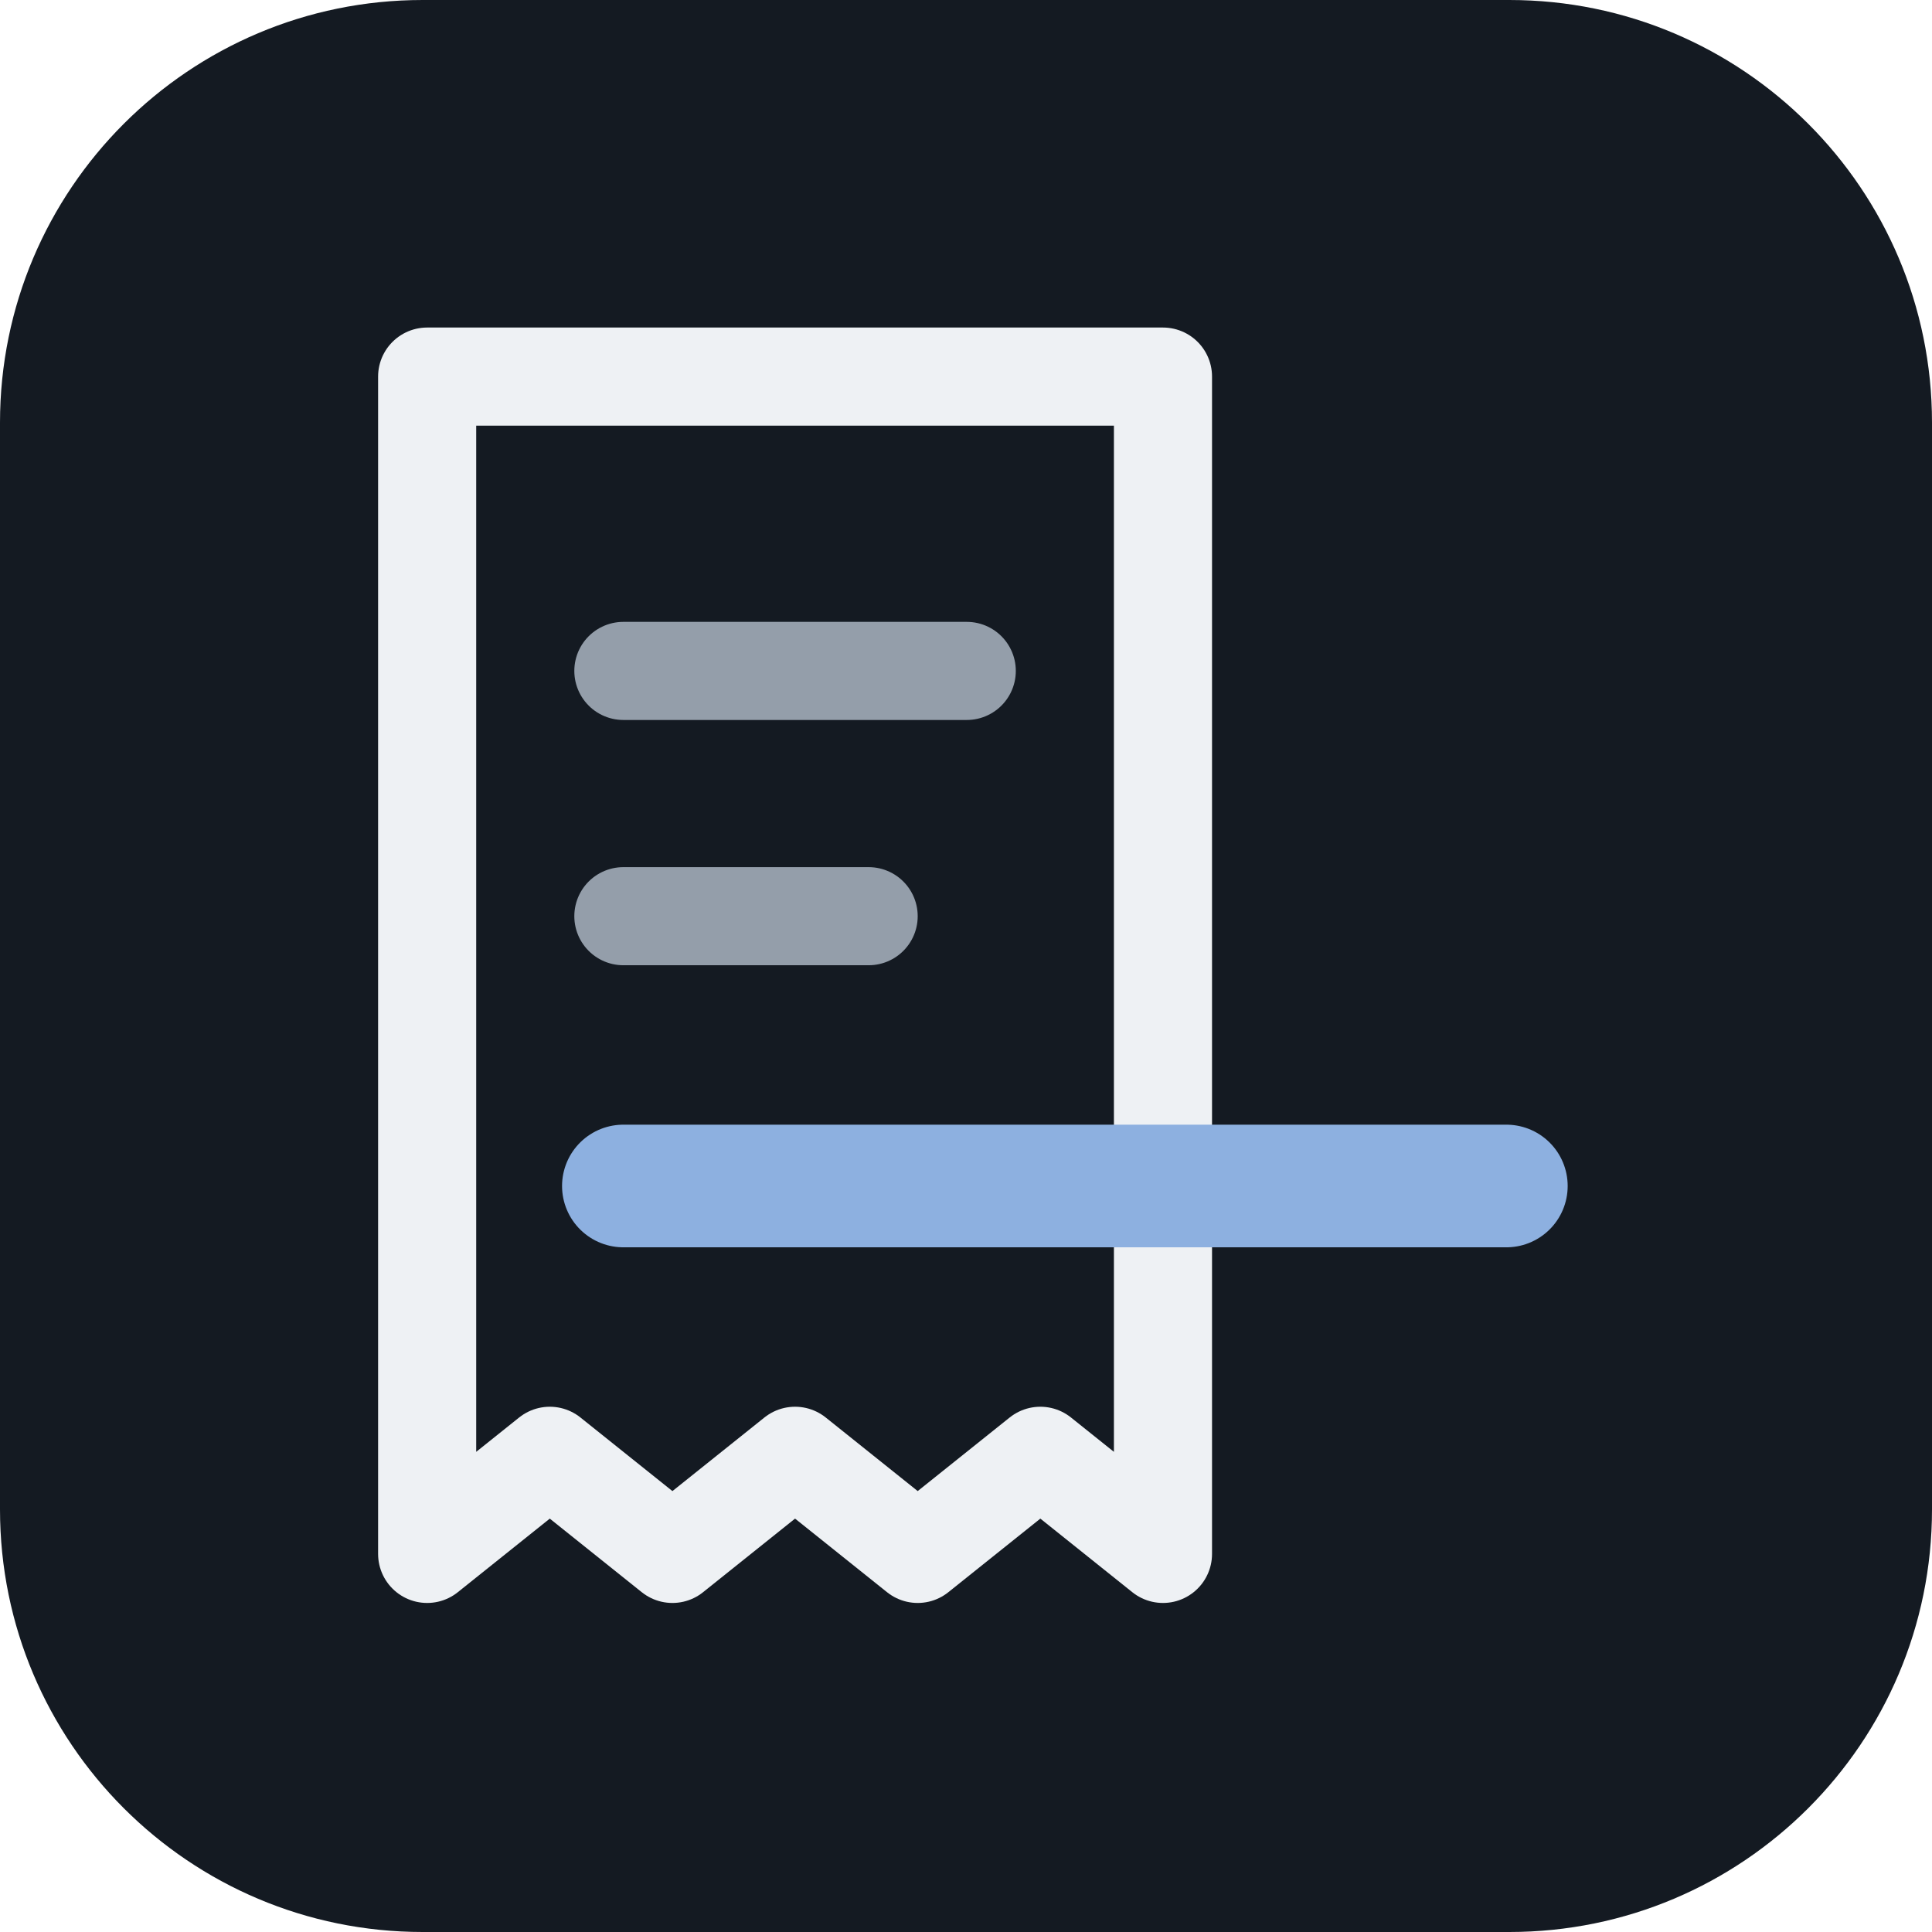
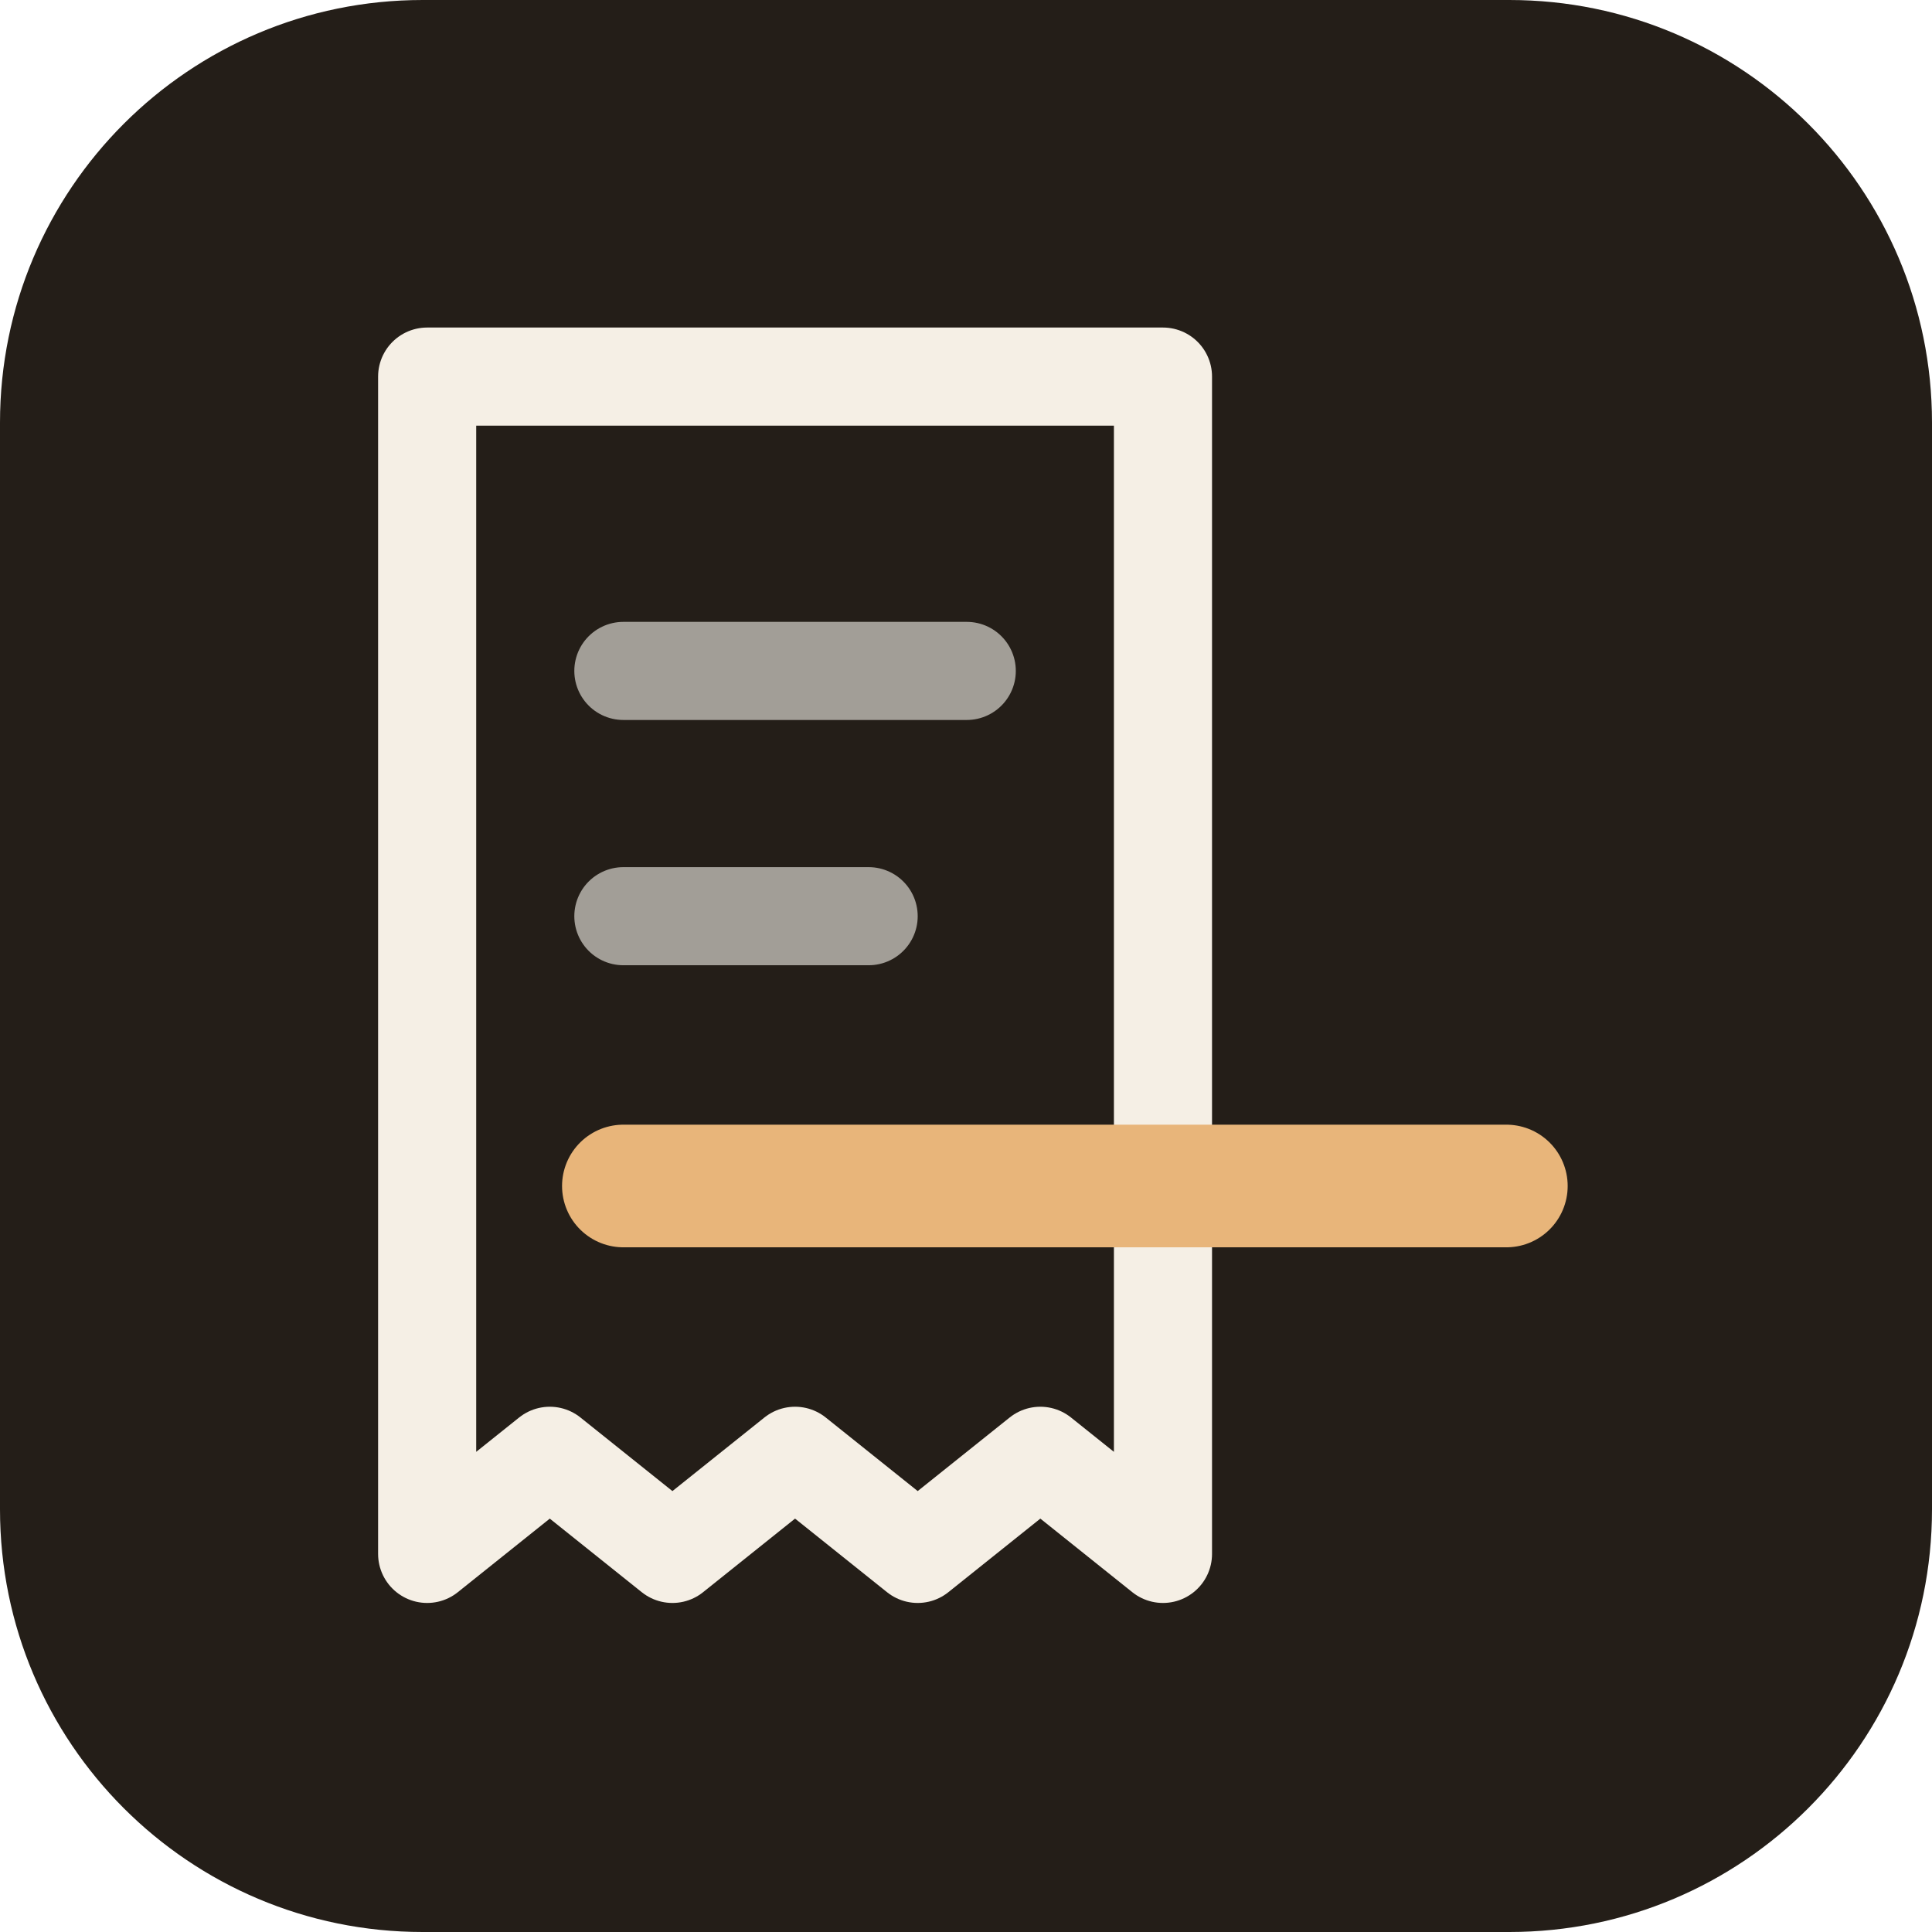
<svg xmlns="http://www.w3.org/2000/svg" viewBox="0 0 64 64">
-   <rect width="64" height="64" rx="14" fill="#141a22" />
+   <rect width="64" height="64" rx="14" fill="#241e18" />
  <g transform="translate(4.4 7.6) scale(1.625)" fill="none" stroke-linecap="round" stroke-linejoin="round">
-     <path d="M6 3h15v24l-2.5-2-2.5 2-2.5-2-2.5 2-2.5-2L6 27z" stroke="#eef1f4" stroke-width="2" />
-     <path d="M10 9h7M10 14h5" stroke="#949eaa" stroke-width="2" />
-     <path d="M10 19.5h18" stroke="#8db0e0" stroke-width="2.5" />
+     <path d="M6 3h15v24l-2.5-2-2.5 2-2.5-2-2.5 2-2.5-2L6 27z" stroke="#f5efe5" stroke-width="2" />
+     <path d="M10 9h7M10 14h5" stroke="#a29e97" stroke-width="2" />
+     <path d="M10 19.5h18" stroke="#e8b57a" stroke-width="2.5" />
  </g>
</svg>
